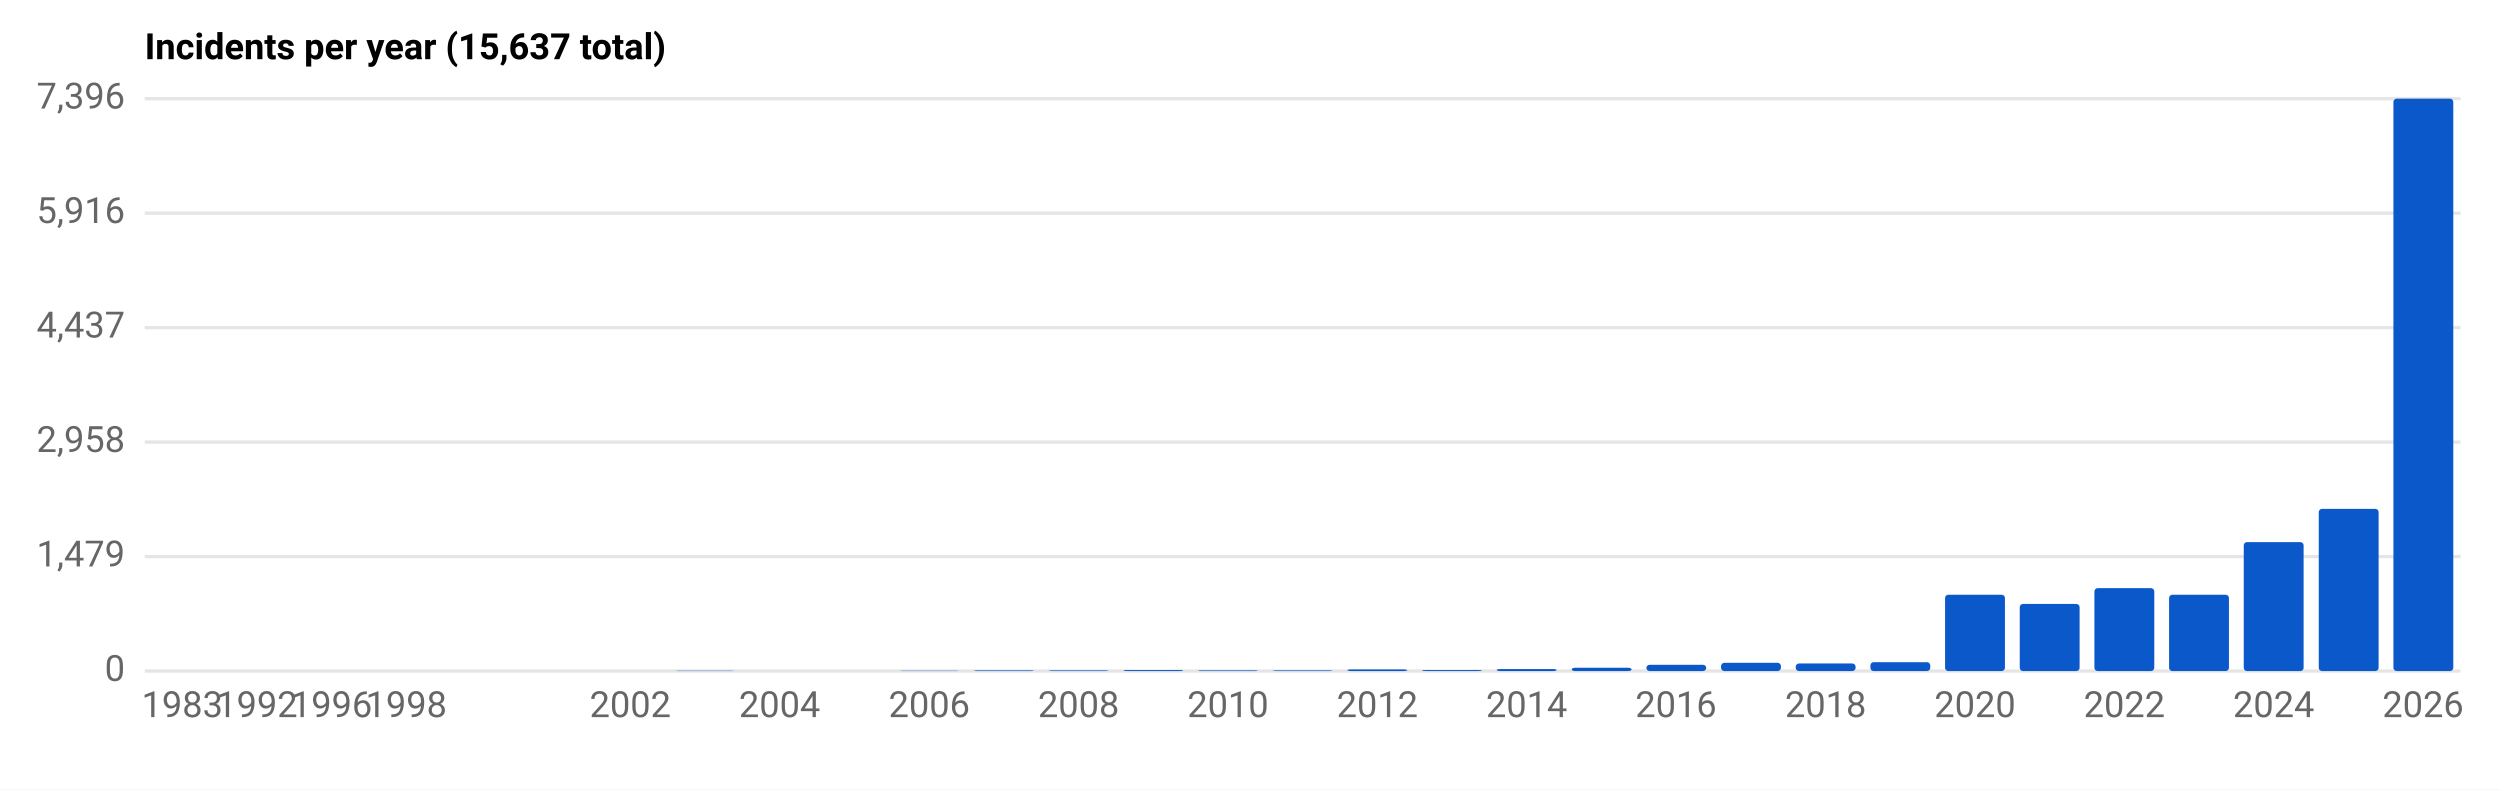
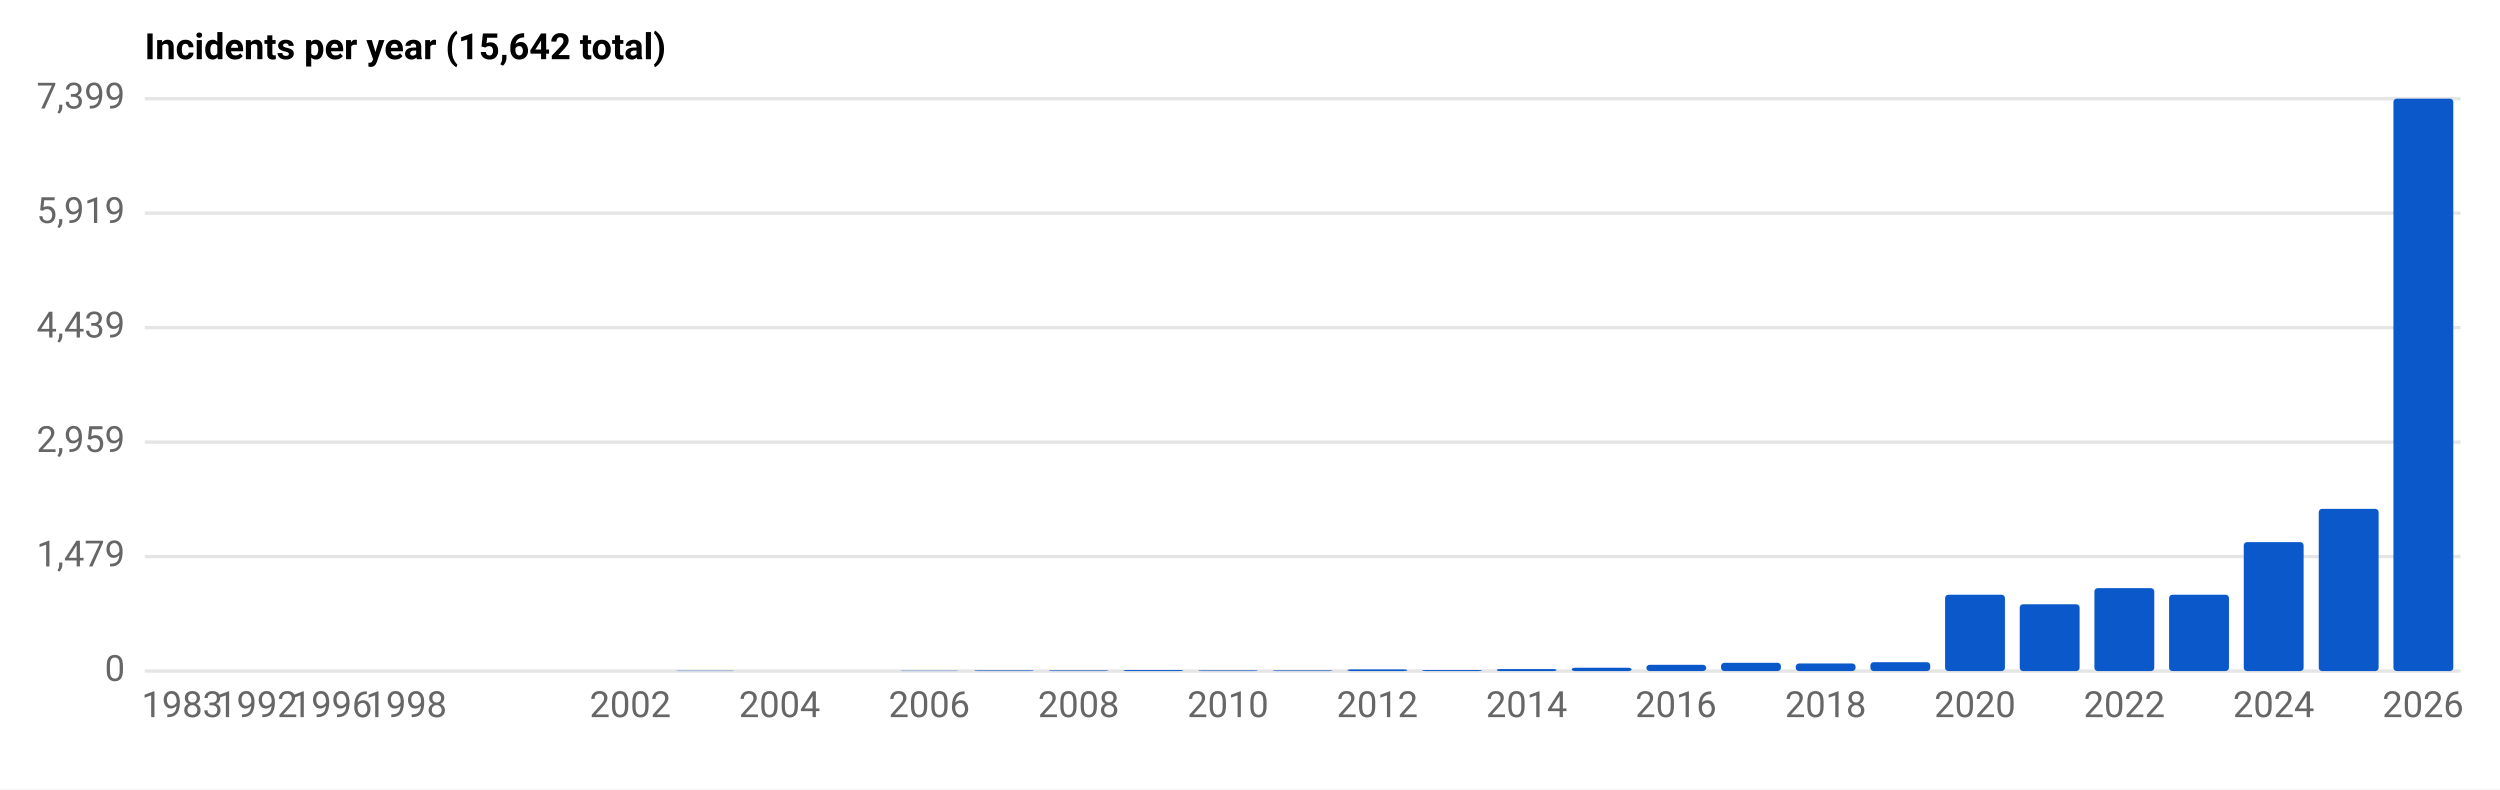
<svg xmlns="http://www.w3.org/2000/svg" viewBox="0 0 760 240" role="img" aria-label="Incidents per year, 1983–2026" font-family="system-ui,-apple-system,Segoe UI,Roboto,sans-serif" font-size="11">
  <rect x="0" y="0" width="100%" height="100%" fill="white" />
-   <text x="44" y="18" font-weight="600">Incidents per year (15,637 total)</text>
+   <text x="44" y="18" font-weight="600">Incidents per year (15,642 total)</text>
  <line x1="44" y1="30.0" x2="748" y2="30.0" stroke="#e5e5e5" stroke-width="1" />
-   <text x="38" y="33.0" text-anchor="end" fill="#666">7,396</text>
+   <text x="38" y="33.0" text-anchor="end" fill="#666">7,399</text>
  <line x1="44" y1="64.8" x2="748" y2="64.8" stroke="#e5e5e5" stroke-width="1" />
-   <text x="38" y="67.8" text-anchor="end" fill="#666">5,916</text>
+   <text x="38" y="67.8" text-anchor="end" fill="#666">5,919</text>
  <line x1="44" y1="99.6" x2="748" y2="99.6" stroke="#e5e5e5" stroke-width="1" />
-   <text x="38" y="102.6" text-anchor="end" fill="#666">4,437</text>
+   <text x="38" y="102.6" text-anchor="end" fill="#666">4,439</text>
  <line x1="44" y1="134.4" x2="748" y2="134.4" stroke="#e5e5e5" stroke-width="1" />
-   <text x="38" y="137.4" text-anchor="end" fill="#666">2,958</text>
+   <text x="38" y="137.4" text-anchor="end" fill="#666">2,959</text>
  <line x1="44" y1="169.2" x2="748" y2="169.2" stroke="#e5e5e5" stroke-width="1" />
  <text x="38" y="172.2" text-anchor="end" fill="#666">1,479</text>
  <line x1="44" y1="204.0" x2="748" y2="204.0" stroke="#e5e5e5" stroke-width="1" />
  <text x="38" y="207.0" text-anchor="end" fill="#666">0</text>
  <rect x="46.3" y="204.0" width="18.2" height="0.0" fill="#0a58ca" rx="1" />
  <text x="55.4" y="218" text-anchor="middle" fill="#666">1983</text>
  <rect x="69.0" y="204.0" width="18.2" height="0.0" fill="#0a58ca" rx="1" />
  <text x="78.1" y="218" text-anchor="middle" fill="#666">1992</text>
  <rect x="91.7" y="204.0" width="18.2" height="0.0" fill="#0a58ca" rx="1" />
  <text x="100.8" y="218" text-anchor="middle" fill="#666">1996</text>
  <rect x="114.4" y="204.0" width="18.2" height="0.0" fill="#0a58ca" rx="1" />
  <text x="123.5" y="218" text-anchor="middle" fill="#666">1998</text>
  <rect x="137.1" y="204.0" width="18.2" height="0.0" fill="#0a58ca" rx="1" />
  <rect x="159.8" y="204.0" width="18.2" height="0.0" fill="#0a58ca" rx="1" />
  <rect x="182.5" y="204.0" width="18.2" height="0.0" fill="#0a58ca" rx="1" />
  <text x="191.6" y="218" text-anchor="middle" fill="#666">2002</text>
  <rect x="205.2" y="203.9" width="18.2" height="0.1" fill="#0a58ca" rx="1" />
  <rect x="227.9" y="204.0" width="18.2" height="0.0" fill="#0a58ca" rx="1" />
  <text x="237.0" y="218" text-anchor="middle" fill="#666">2004</text>
  <rect x="250.7" y="204.0" width="18.2" height="0.0" fill="#0a58ca" rx="1" />
  <rect x="273.4" y="203.9" width="18.2" height="0.1" fill="#0a58ca" rx="1" />
  <text x="282.5" y="218" text-anchor="middle" fill="#666">2006</text>
  <rect x="296.1" y="203.8" width="18.2" height="0.2" fill="#0a58ca" rx="1" />
  <rect x="318.8" y="203.8" width="18.2" height="0.2" fill="#0a58ca" rx="1" />
  <text x="327.9" y="218" text-anchor="middle" fill="#666">2008</text>
  <rect x="341.5" y="203.7" width="18.2" height="0.3" fill="#0a58ca" rx="1" />
  <rect x="364.2" y="203.8" width="18.2" height="0.2" fill="#0a58ca" rx="1" />
  <text x="373.3" y="218" text-anchor="middle" fill="#666">2010</text>
  <rect x="386.9" y="203.8" width="18.2" height="0.2" fill="#0a58ca" rx="1" />
  <rect x="409.6" y="203.5" width="18.2" height="0.5" fill="#0a58ca" rx="1" />
  <text x="418.7" y="218" text-anchor="middle" fill="#666">2012</text>
  <rect x="432.3" y="203.7" width="18.2" height="0.3" fill="#0a58ca" rx="1" />
  <rect x="455.0" y="203.4" width="18.2" height="0.6" fill="#0a58ca" rx="1" />
  <text x="464.1" y="218" text-anchor="middle" fill="#666">2014</text>
  <rect x="477.8" y="203.0" width="18.2" height="1.0" fill="#0a58ca" rx="1" />
  <rect x="500.5" y="202.1" width="18.2" height="1.9" fill="#0a58ca" rx="1" />
  <text x="509.5" y="218" text-anchor="middle" fill="#666">2016</text>
  <rect x="523.2" y="201.5" width="18.2" height="2.5" fill="#0a58ca" rx="1" />
  <rect x="545.9" y="201.7" width="18.2" height="2.3" fill="#0a58ca" rx="1" />
  <text x="555.0" y="218" text-anchor="middle" fill="#666">2018</text>
  <rect x="568.6" y="201.3" width="18.2" height="2.7" fill="#0a58ca" rx="1" />
  <rect x="591.3" y="180.8" width="18.2" height="23.2" fill="#0a58ca" rx="1" />
  <text x="600.4" y="218" text-anchor="middle" fill="#666">2020</text>
-   <rect x="614.0" y="183.6" width="18.2" height="20.4" fill="#0a58ca" rx="1" />
+   <rect x="614.0" y="183.7" width="18.2" height="20.3" fill="#0a58ca" rx="1" />
  <rect x="636.7" y="178.8" width="18.2" height="25.2" fill="#0a58ca" rx="1" />
  <text x="645.8" y="218" text-anchor="middle" fill="#666">2022</text>
  <rect x="659.4" y="180.8" width="18.2" height="23.2" fill="#0a58ca" rx="1" />
  <rect x="682.1" y="164.8" width="18.2" height="39.2" fill="#0a58ca" rx="1" />
  <text x="691.2" y="218" text-anchor="middle" fill="#666">2024</text>
  <rect x="704.9" y="154.7" width="18.2" height="49.3" fill="#0a58ca" rx="1" />
  <rect x="727.6" y="30.0" width="18.2" height="174.0" fill="#0a58ca" rx="1" />
  <text x="736.6" y="218" text-anchor="middle" fill="#666">2026</text>
</svg>
